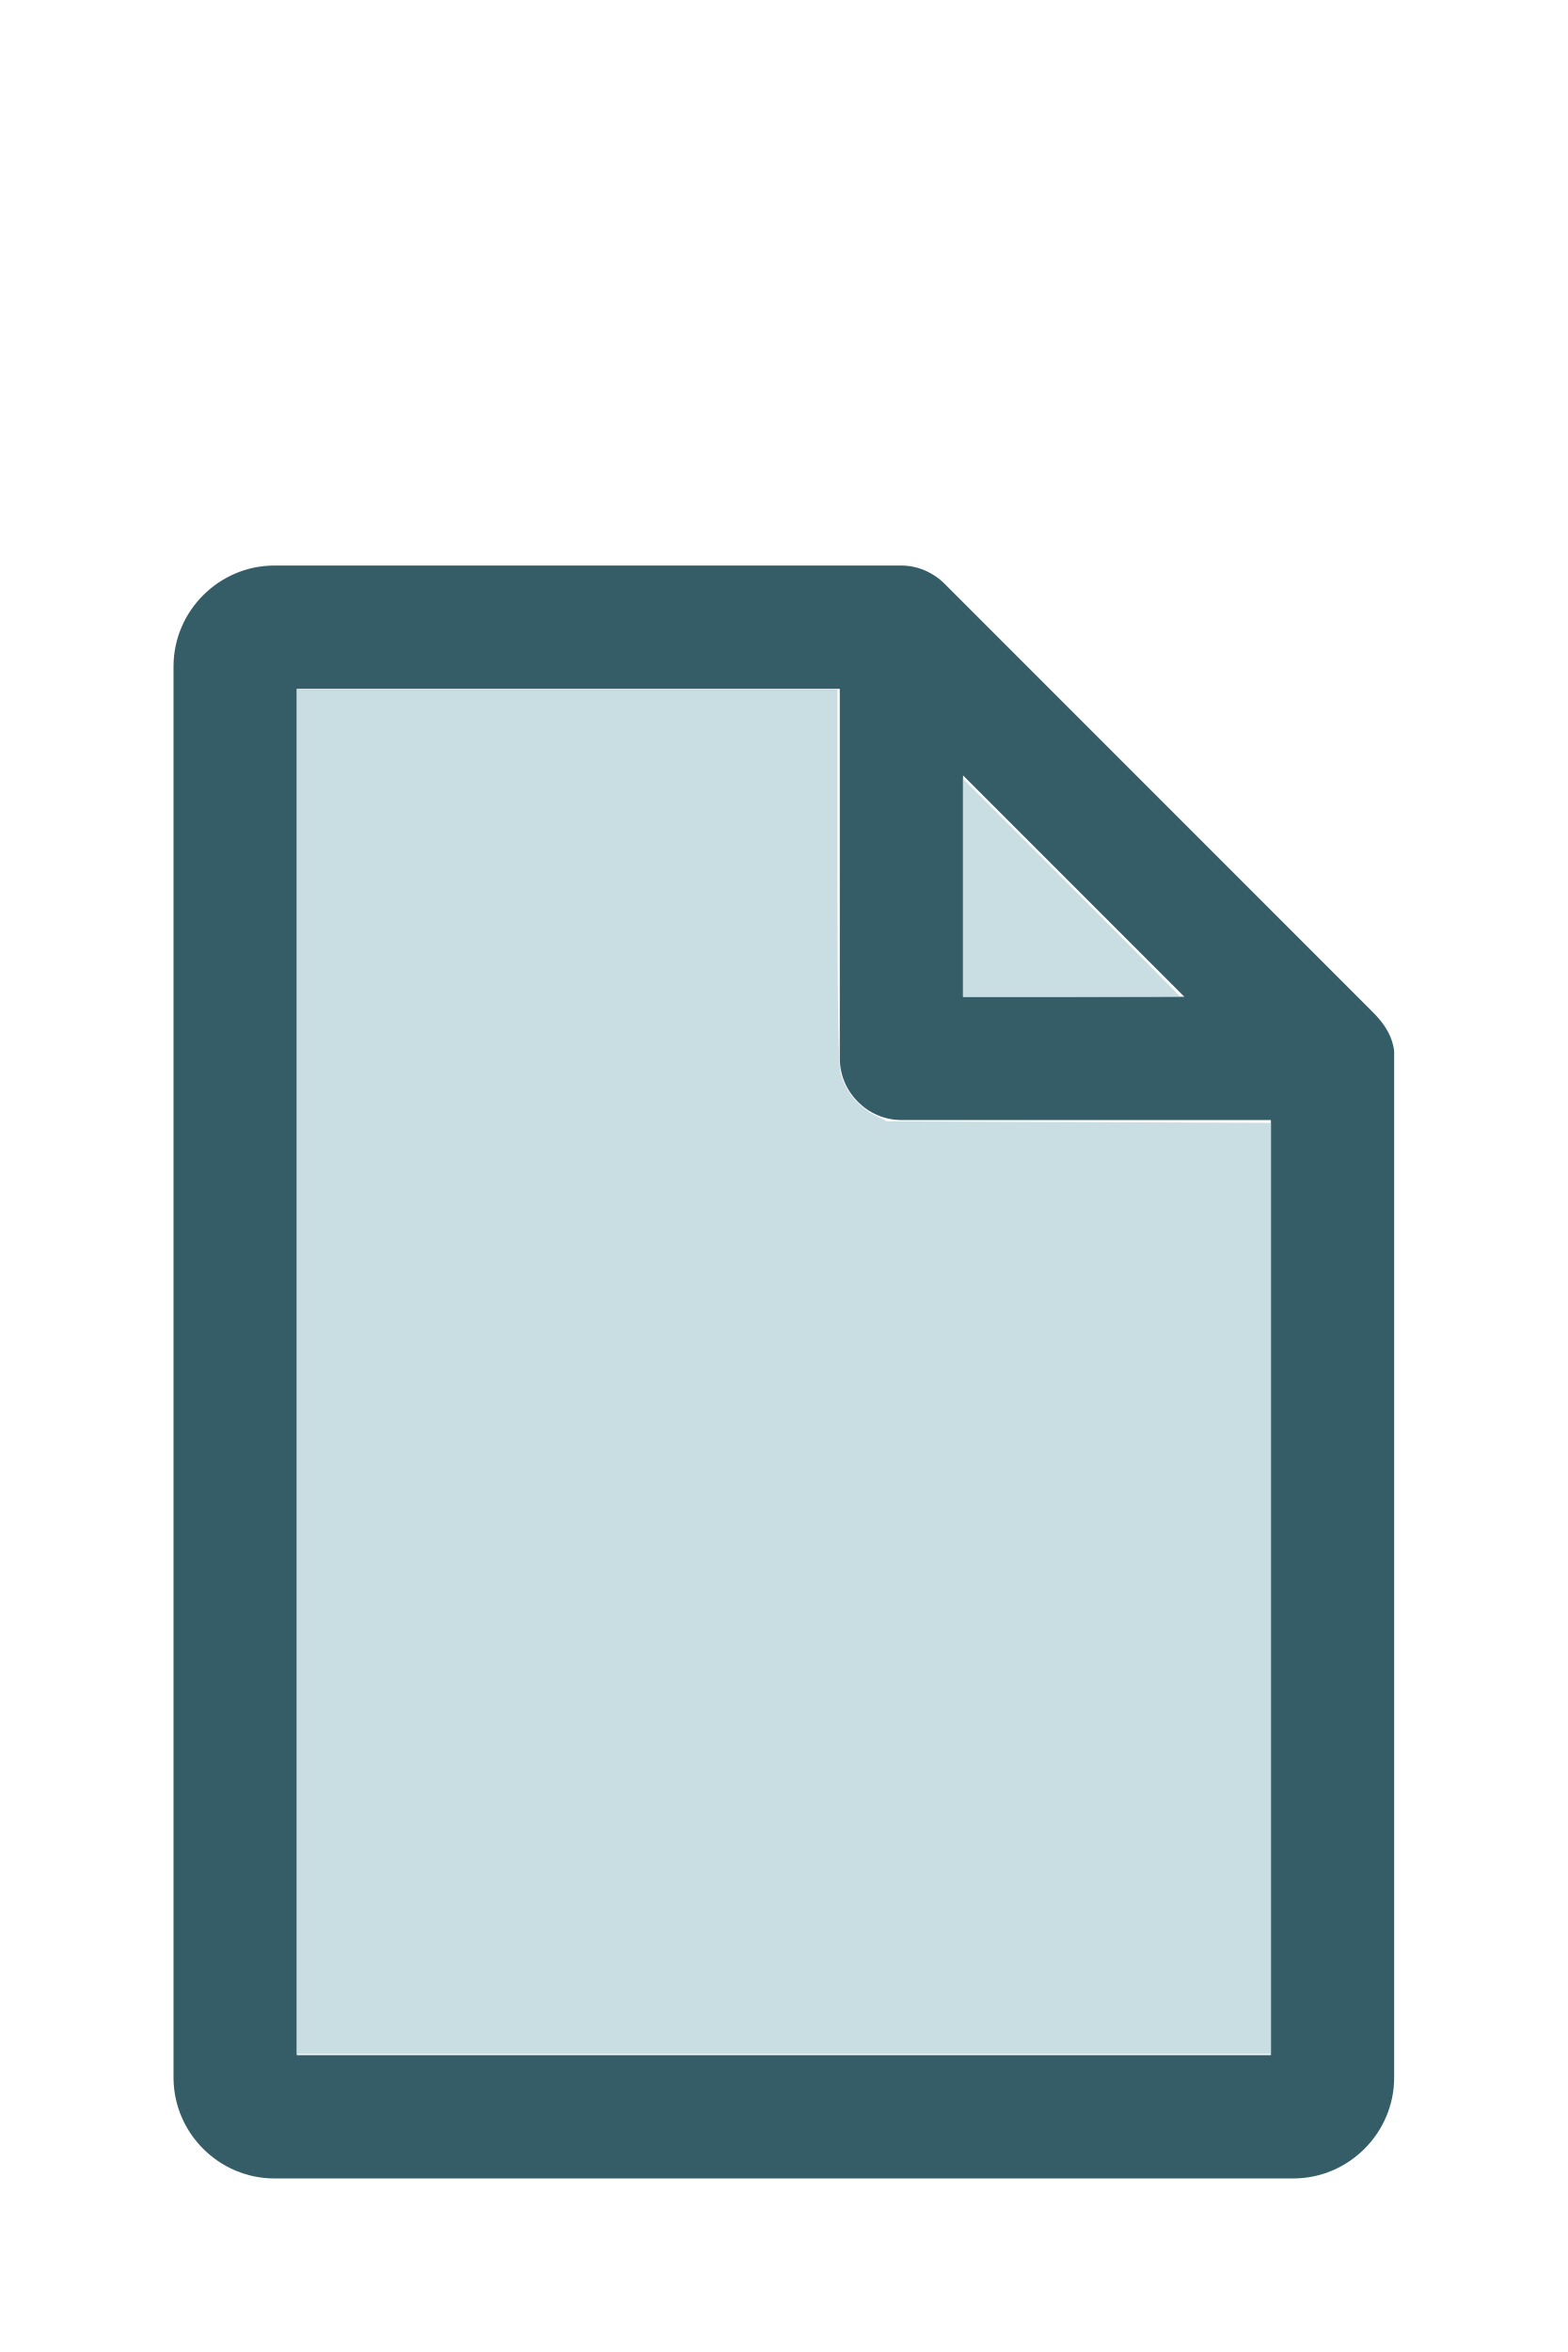
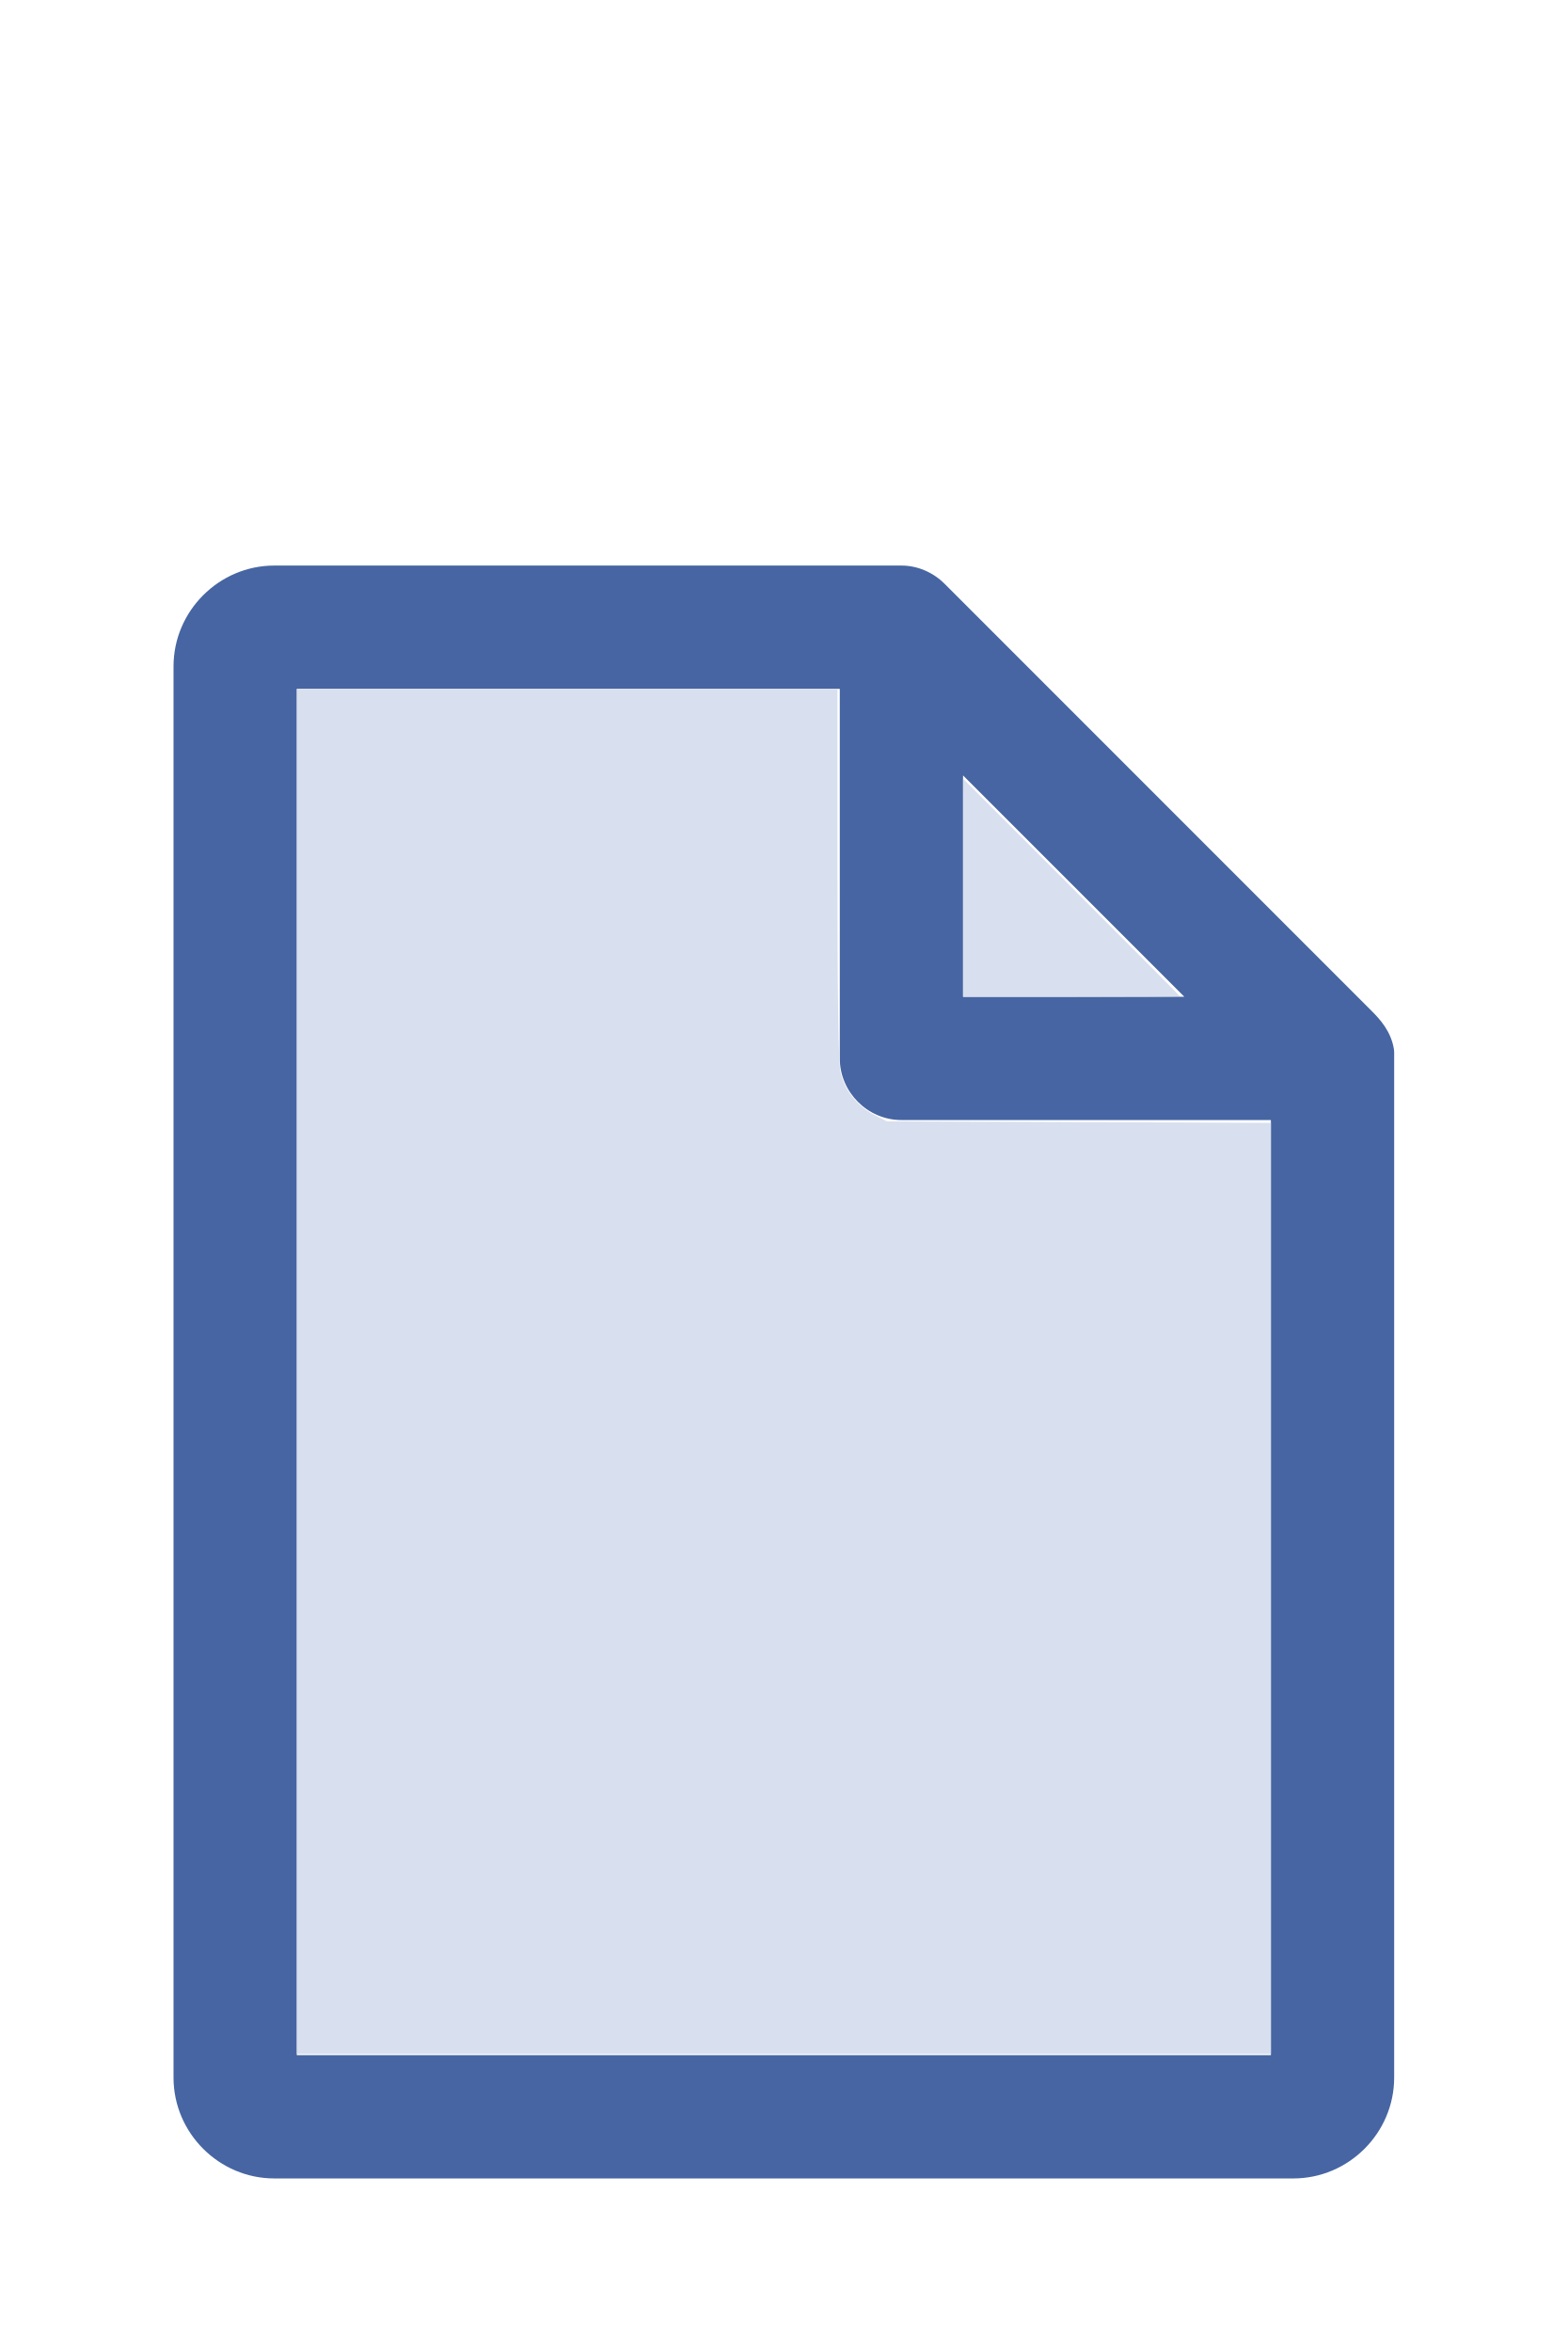
<svg xmlns="http://www.w3.org/2000/svg" version="1.1" width="16" height="24" viewBox="0 0 80 60" id="doc" xml:space="preserve">
-   <g style="fill:#355D67">
+   <g style="fill:#4665A2">
    <path d="m 14,-1.145 c -2.824,0 -5.145,2.32 -5.145,5.145 v 72 c 0,2.824 2.32,5.145 5.145,5.145 h 52 c 2.824,0 5.145,-2.32 5.145,-5.145 V 23.699 a 1.145,1.145 0 0 0 -0.016,-0.188 C 70.978,22.605 70.406,21.99 70.008,21.592 L 48.209,-0.209 C 47.606,-0.812 46.805,-1.145 46,-1.145 Z m 1.145,6.289 H 42.855 V 24 c 0,1.724 1.42,3.145 3.145,3.145 H 64.855 V 74.855 H 15.145 Z m 34,4.418 L 60.438,20.855 H 49.145 Z" />
  </g>
-   <g style="fill:#C9DEE3;stroke-width:0">
+   <g style="fill:#D8DFEE;stroke-width:0">
    <path d="M 3.031,13.993 V 7.031 h 2.758 2.758 v 1.883 c 0,1.258 0.01,1.929 0.03,2.022 0.039,0.181 0.169,0.348 0.338,0.436 l 0.136,0.07 1.96,0.008 1.96,0.008 v 4.75 4.75 H 8 3.031 Z" transform="matrix(5,0,0,5,0,-30)" />
    <path d="M 9.829,9.058 V 7.946 l 1.106,1.106 c 0.608,0.608 1.106,1.109 1.106,1.113 0,0.004 -0.498,0.007 -1.106,0.007 H 9.829 Z" transform="matrix(5,0,0,5,0,-30)" />
  </g>
</svg>
